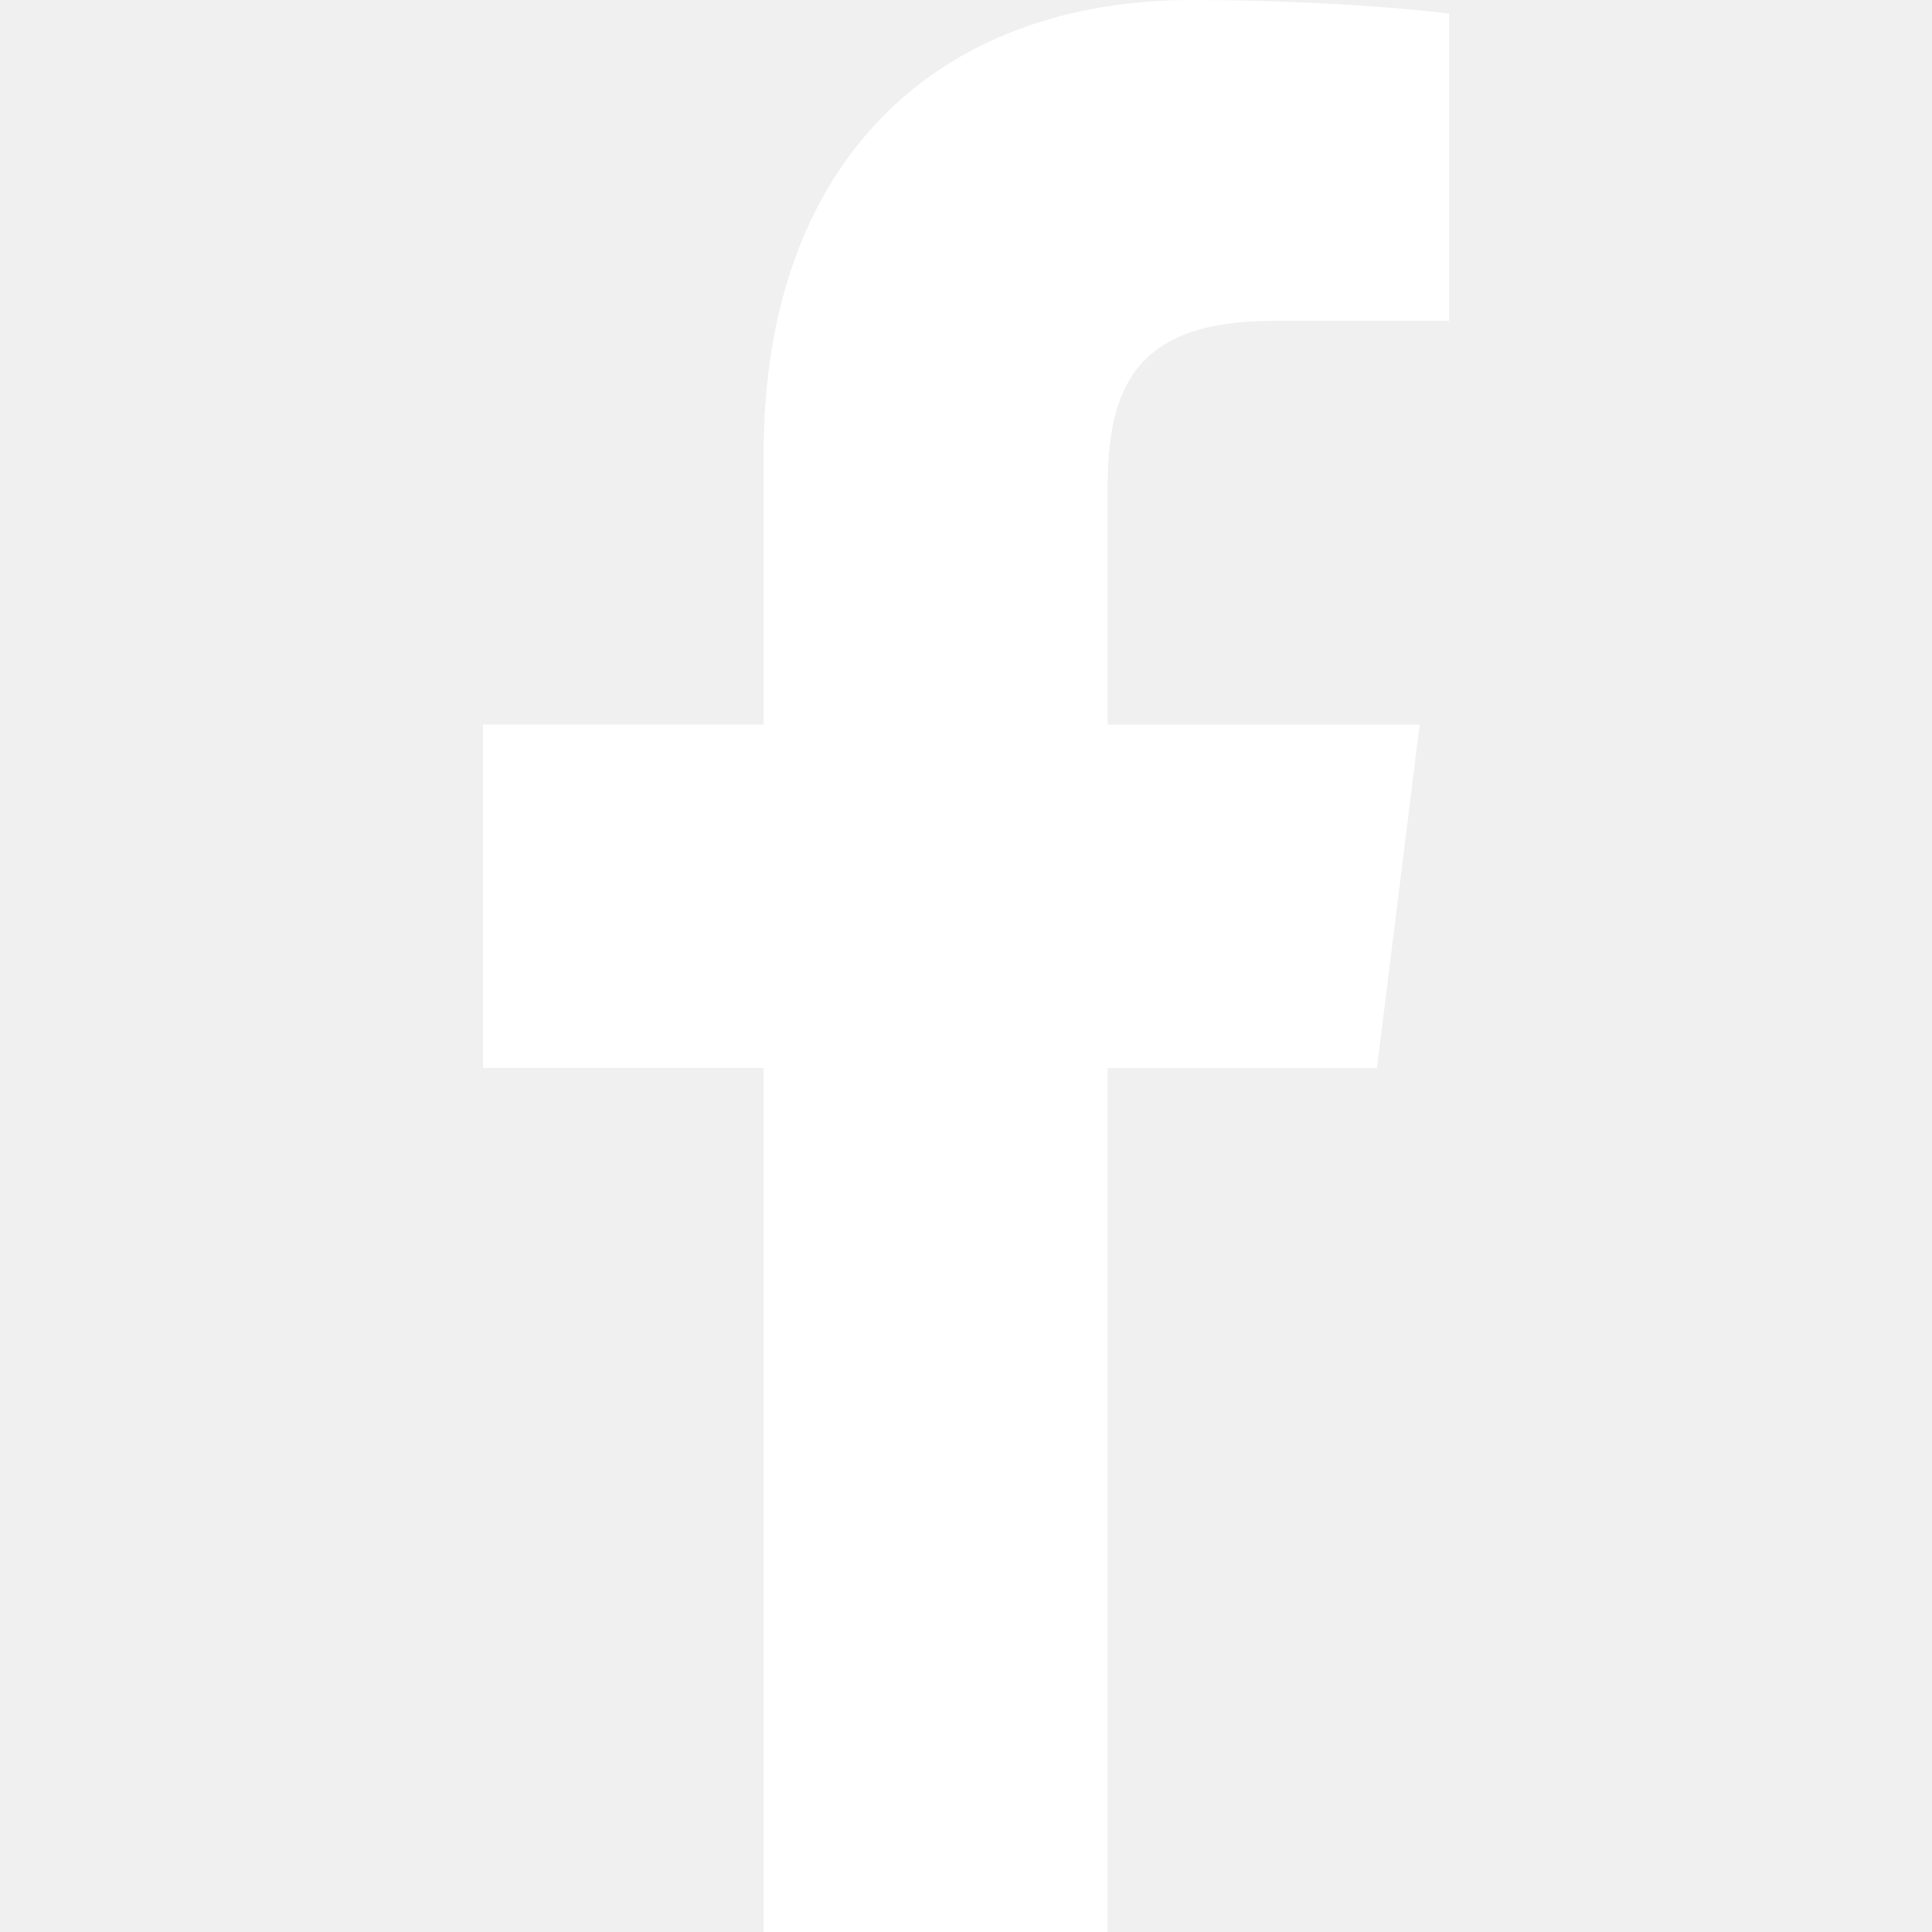
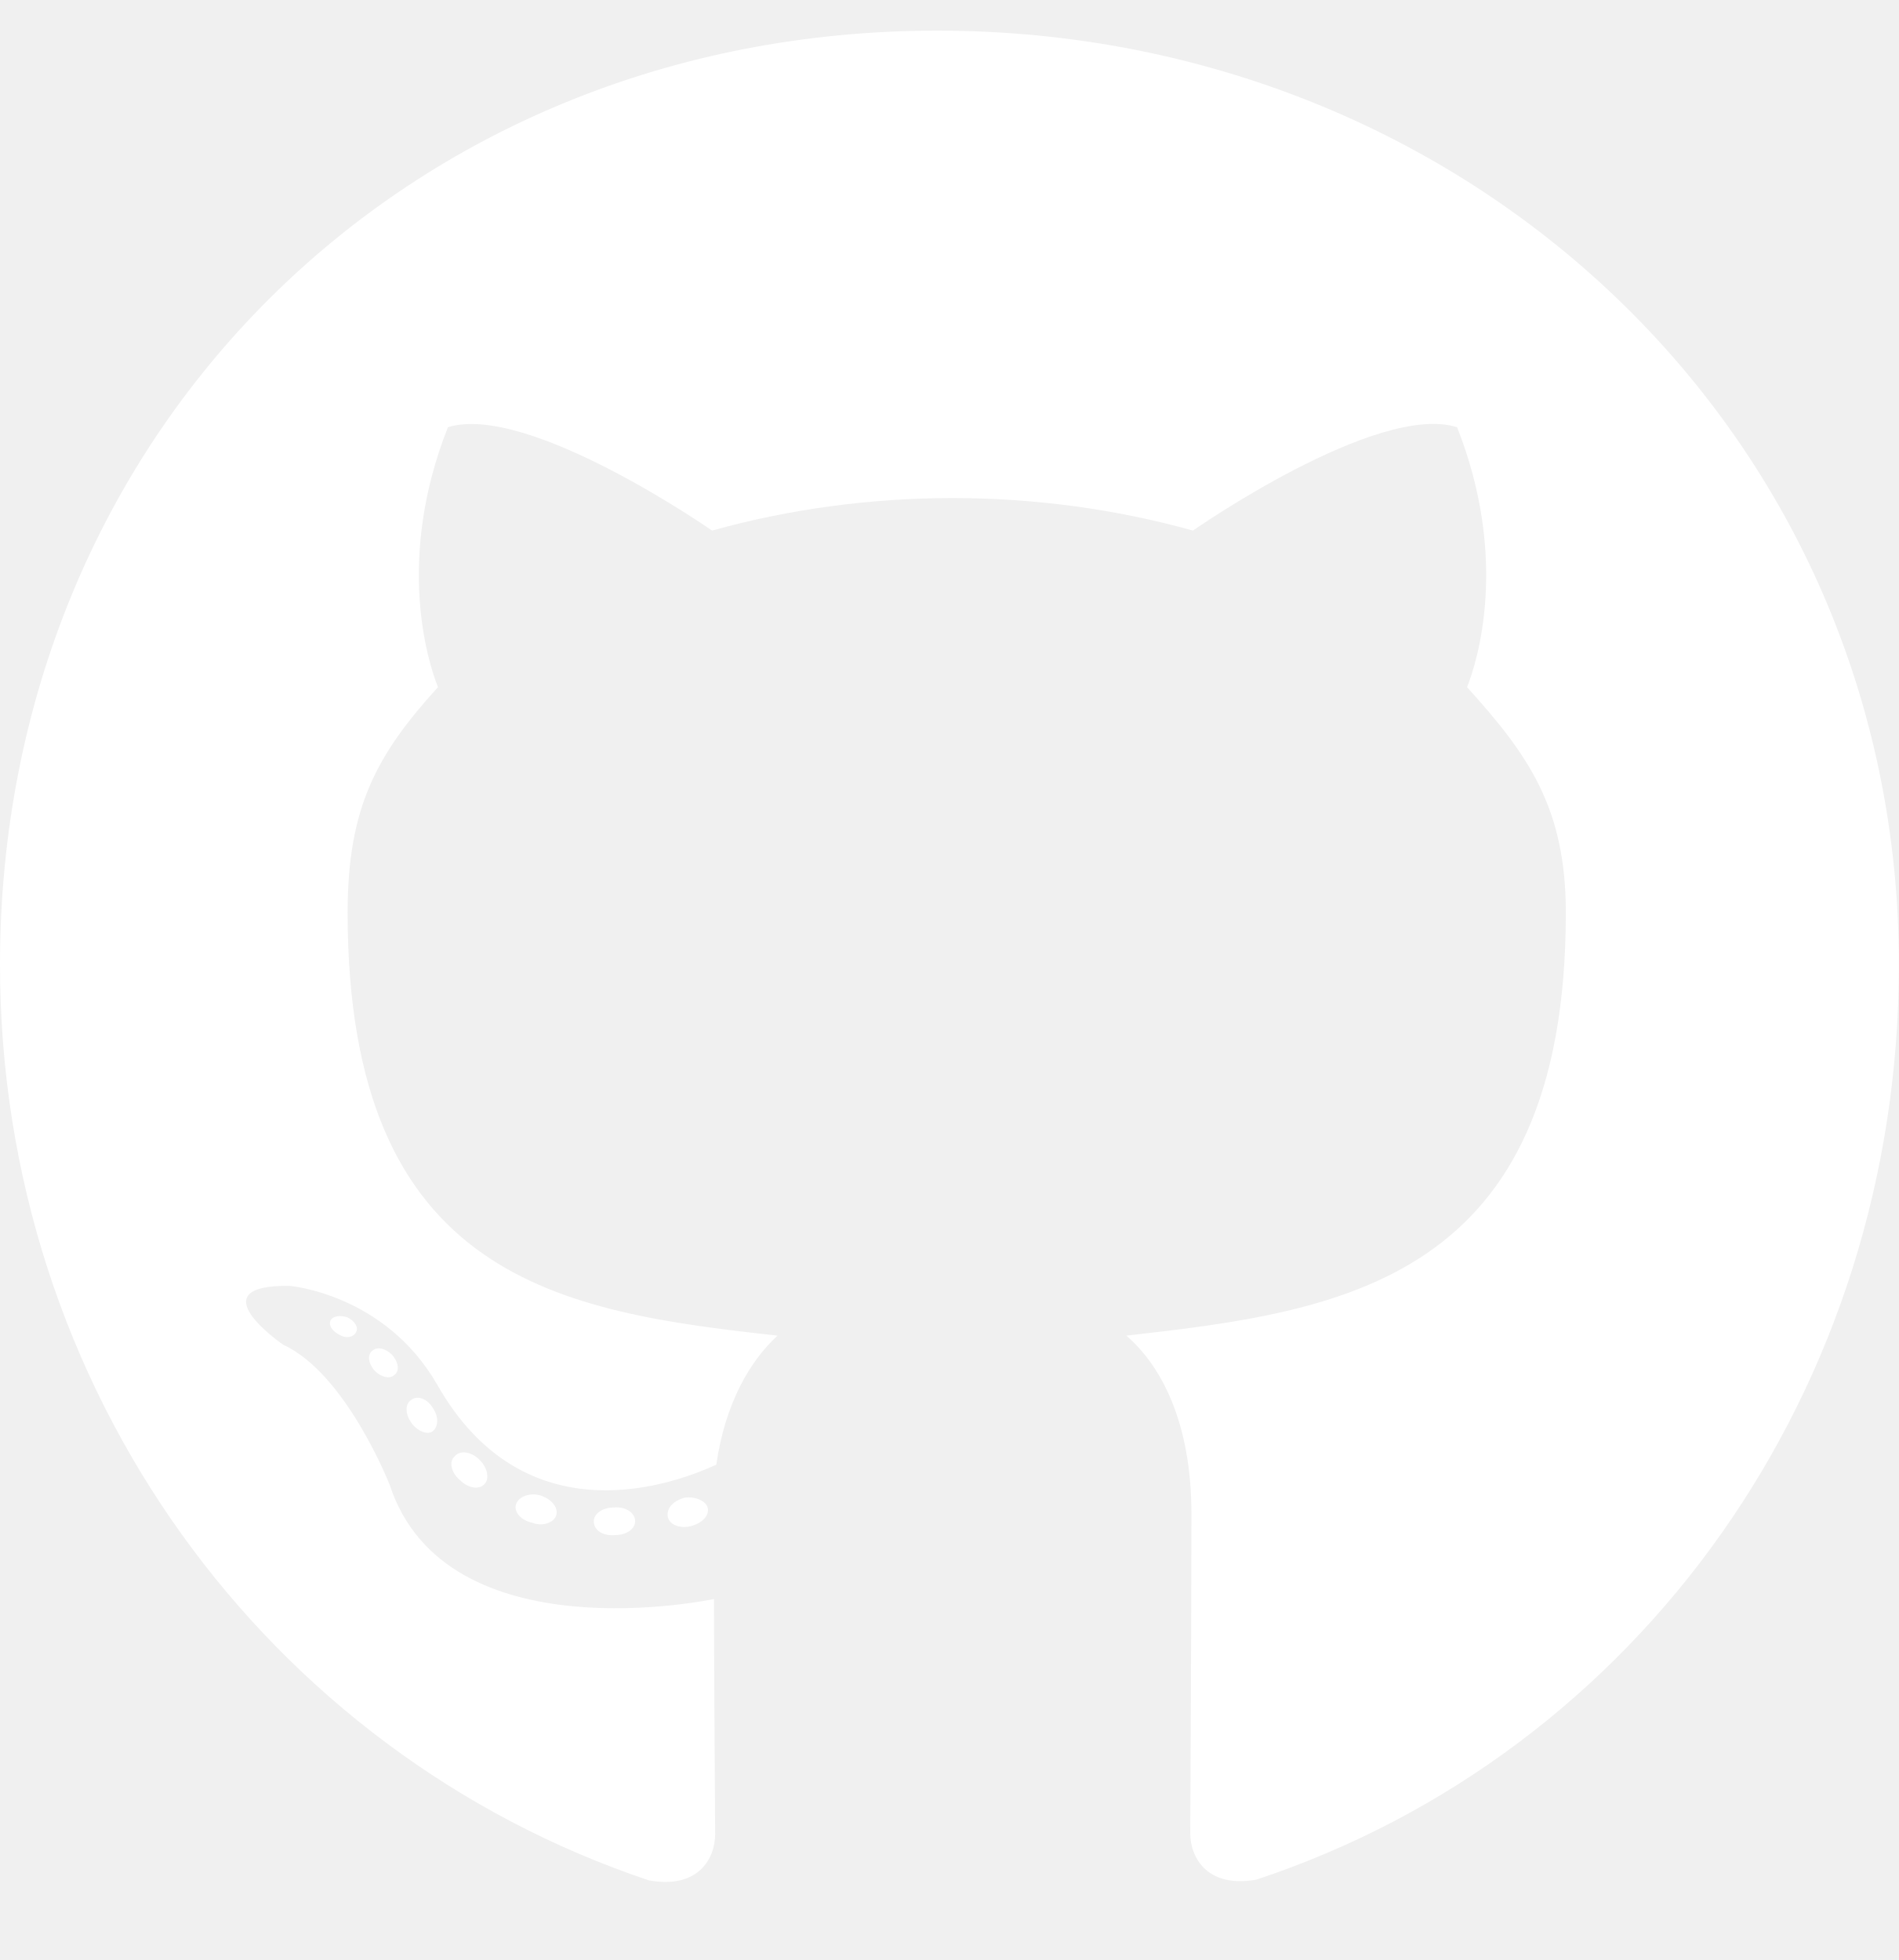
- <svg xmlns="http://www.w3.org/2000/svg" width="16" height="16" viewBox="0 0 16 16" fill="none">
-   <path d="M10.54 2.657H12.001V0.113C11.749 0.078 10.882 0 9.873 0C7.767 0 6.324 1.325 6.324 3.759V6H4V8.844H6.324V16H9.173V8.845H11.403L11.757 6.001H9.173V4.041C9.173 3.219 9.395 2.657 10.54 2.657V2.657Z" fill="white" />
+ <svg xmlns="http://www.w3.org/2000/svg" viewBox="0 0 496 512">
+   <path fill="#ffffff" d="M165.9 397.4c0 2-2.3 3.6-5.2 3.6-3.3 .3-5.6-1.3-5.6-3.6 0-2 2.3-3.6 5.2-3.6 3-.3 5.6 1.3 5.6 3.6zm-31.1-4.5c-.7 2 1.3 4.3 4.3 4.9 2.6 1 5.6 0 6.2-2s-1.3-4.3-4.3-5.2c-2.6-.7-5.5 .3-6.2 2.3zm44.2-1.7c-2.9 .7-4.9 2.6-4.6 4.9 .3 2 2.9 3.3 5.9 2.6 2.9-.7 4.9-2.6 4.6-4.6-.3-1.9-3-3.2-5.9-2.9zM244.8 8C106.1 8 0 113.3 0 252c0 110.9 69.8 205.8 169.5 239.2 12.8 2.3 17.3-5.6 17.3-12.1 0-6.2-.3-40.4-.3-61.4 0 0-70 15-84.7-29.8 0 0-11.4-29.1-27.8-36.6 0 0-22.9-15.7 1.6-15.4 0 0 24.9 2 38.6 25.8 21.9 38.6 58.6 27.5 72.9 20.9 2.3-16 8.8-27.1 16-33.7-55.9-6.2-112.3-14.3-112.3-110.5 0-27.5 7.6-41.3 23.6-58.9-2.6-6.5-11.1-33.3 2.6-67.9 20.9-6.5 69 27 69 27 20-5.6 41.5-8.5 62.8-8.5s42.8 2.9 62.8 8.5c0 0 48.1-33.6 69-27 13.7 34.7 5.2 61.4 2.6 67.9 16 17.7 25.8 31.5 25.8 58.9 0 96.5-58.9 104.2-114.8 110.5 9.2 7.9 17 22.9 17 46.4 0 33.7-.3 75.4-.3 83.6 0 6.5 4.6 14.4 17.3 12.1C428.2 457.8 496 362.9 496 252 496 113.3 383.5 8 244.8 8zM97.2 352.9c-1.3 1-1 3.3 .7 5.2 1.6 1.6 3.9 2.3 5.2 1 1.3-1 1-3.3-.7-5.2-1.6-1.6-3.9-2.3-5.2-1zm-10.8-8.1c-.7 1.3 .3 2.9 2.3 3.9 1.6 1 3.6 .7 4.3-.7 .7-1.3-.3-2.9-2.3-3.9-2-.6-3.6-.3-4.3 .7zm32.4 35.6c-1.6 1.3-1 4.3 1.3 6.2 2.3 2.3 5.2 2.6 6.5 1 1.3-1.3 .7-4.3-1.3-6.2-2.2-2.3-5.2-2.6-6.5-1zm-11.4-14.7c-1.6 1-1.6 3.6 0 5.9 1.6 2.3 4.3 3.3 5.6 2.3 1.6-1.3 1.6-3.9 0-6.2-1.4-2.3-4-3.3-5.6-2z" />
</svg>
